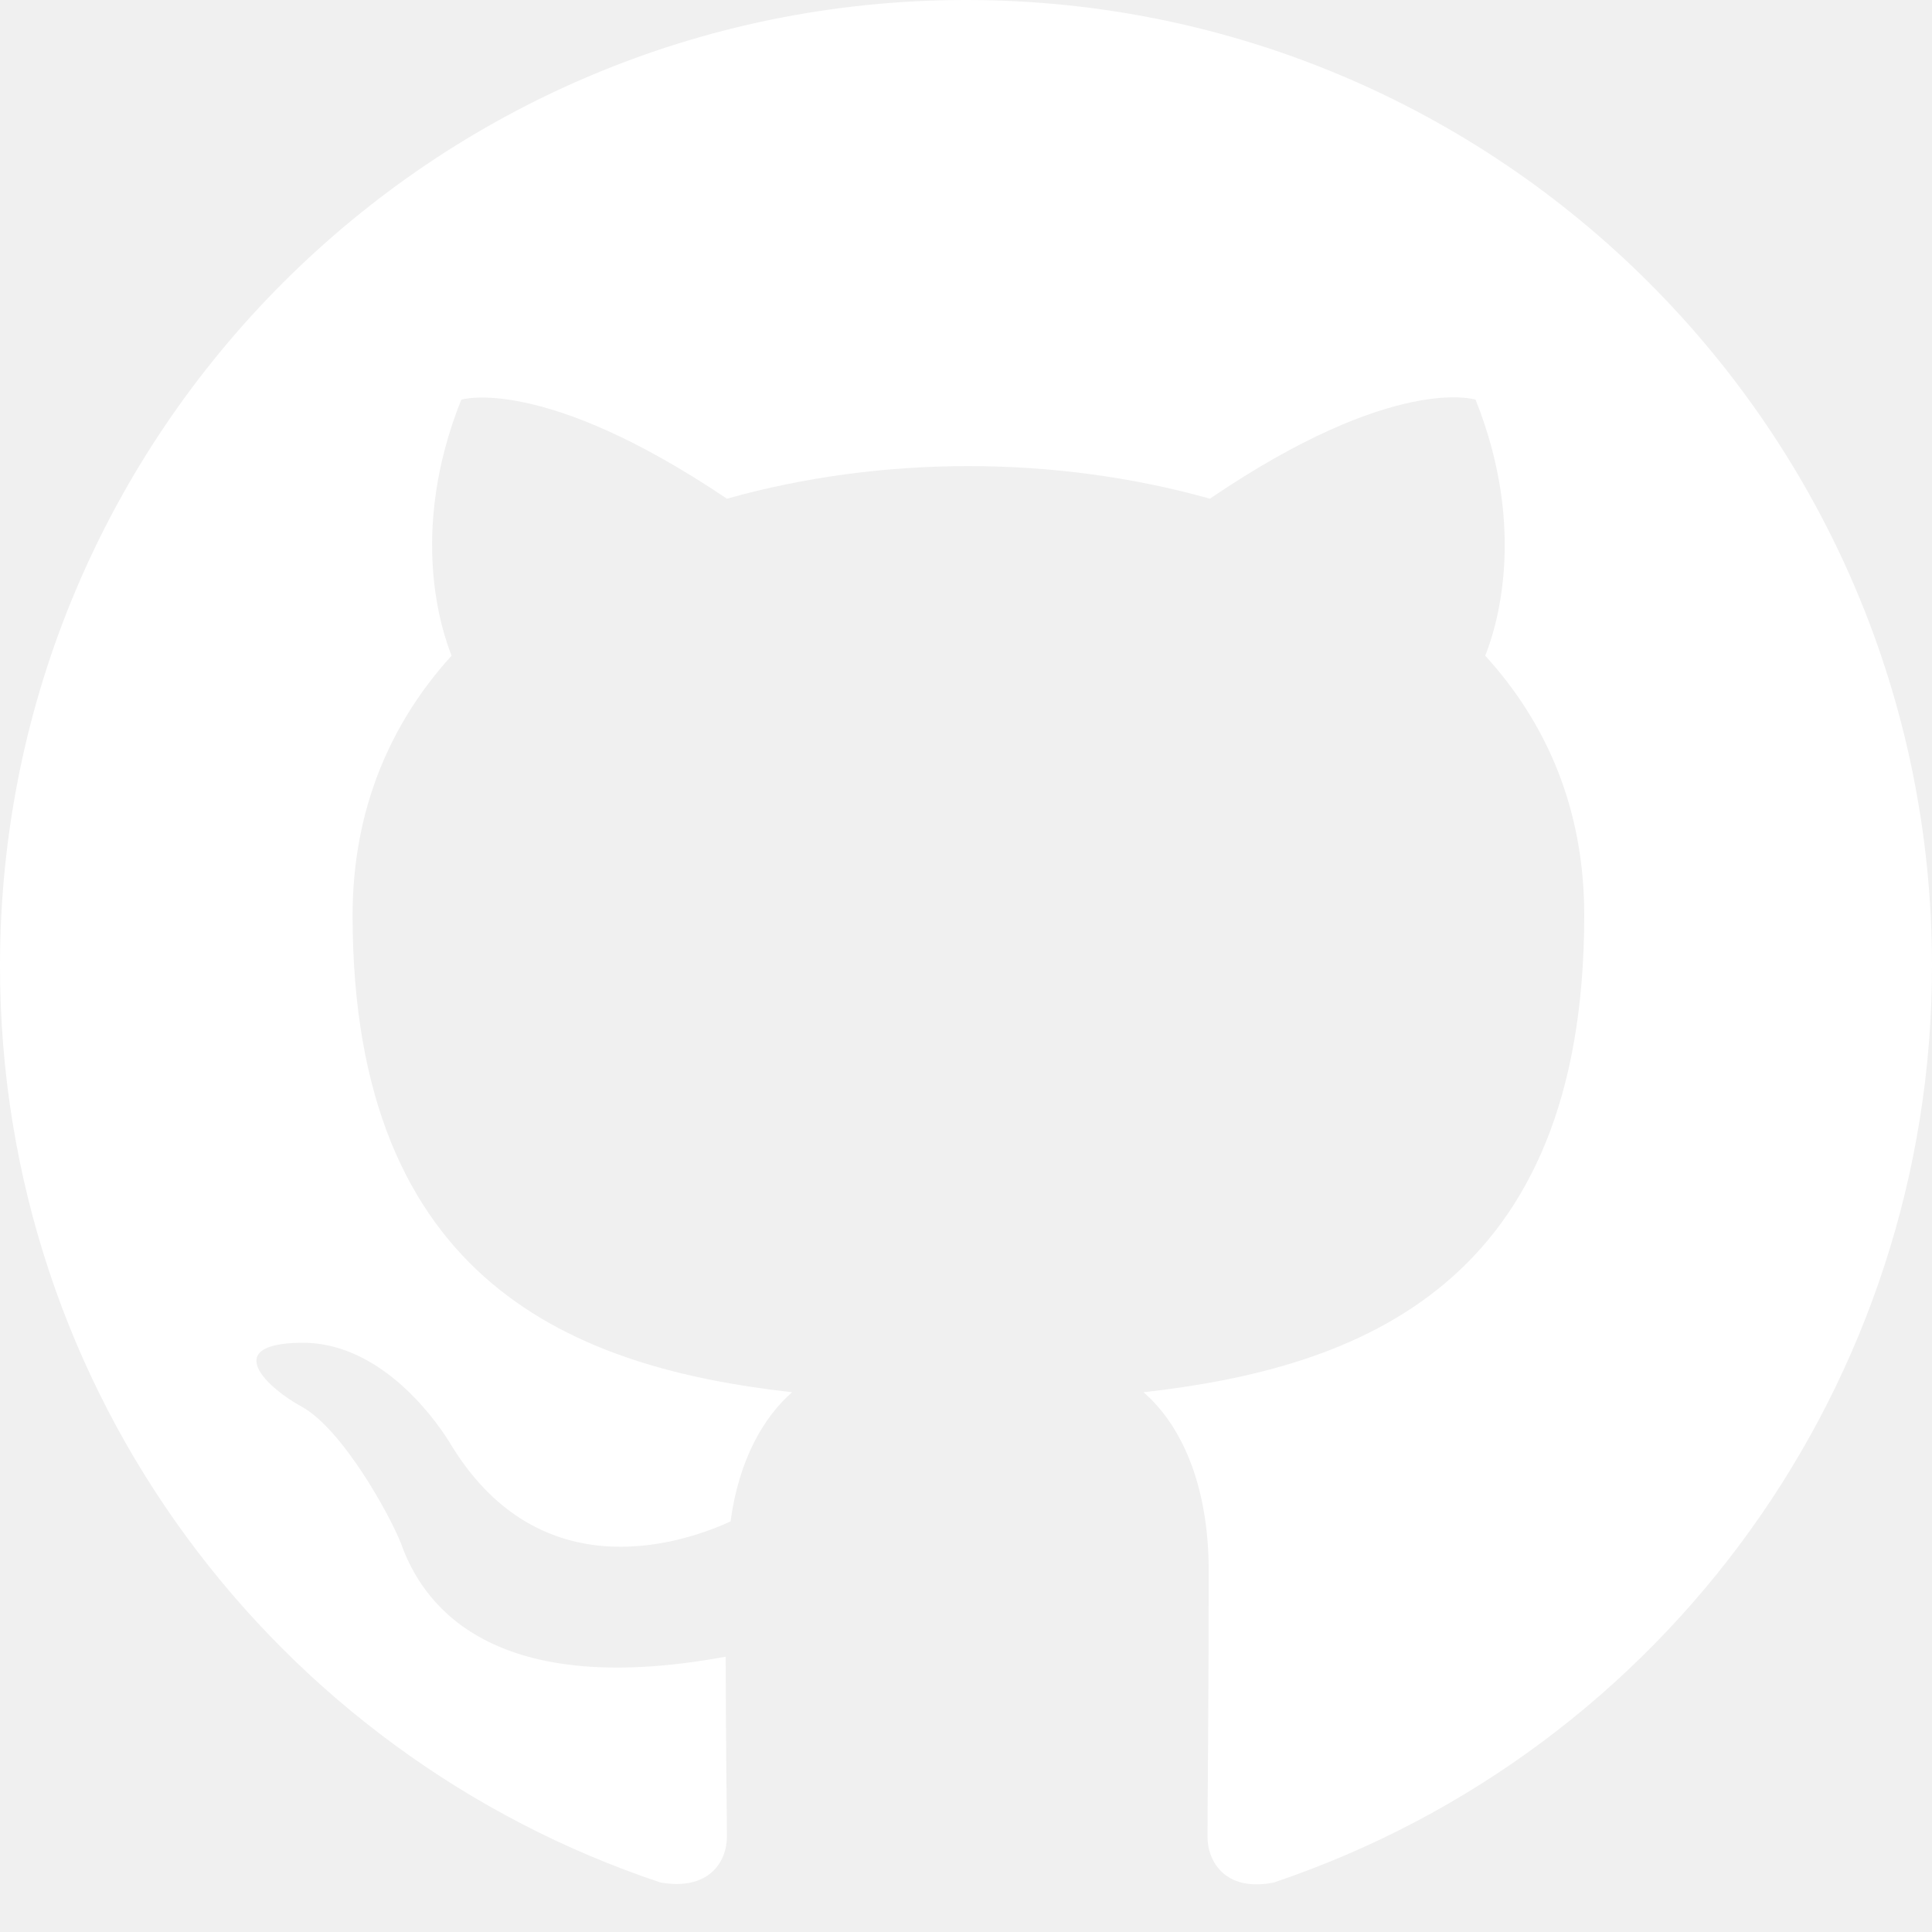
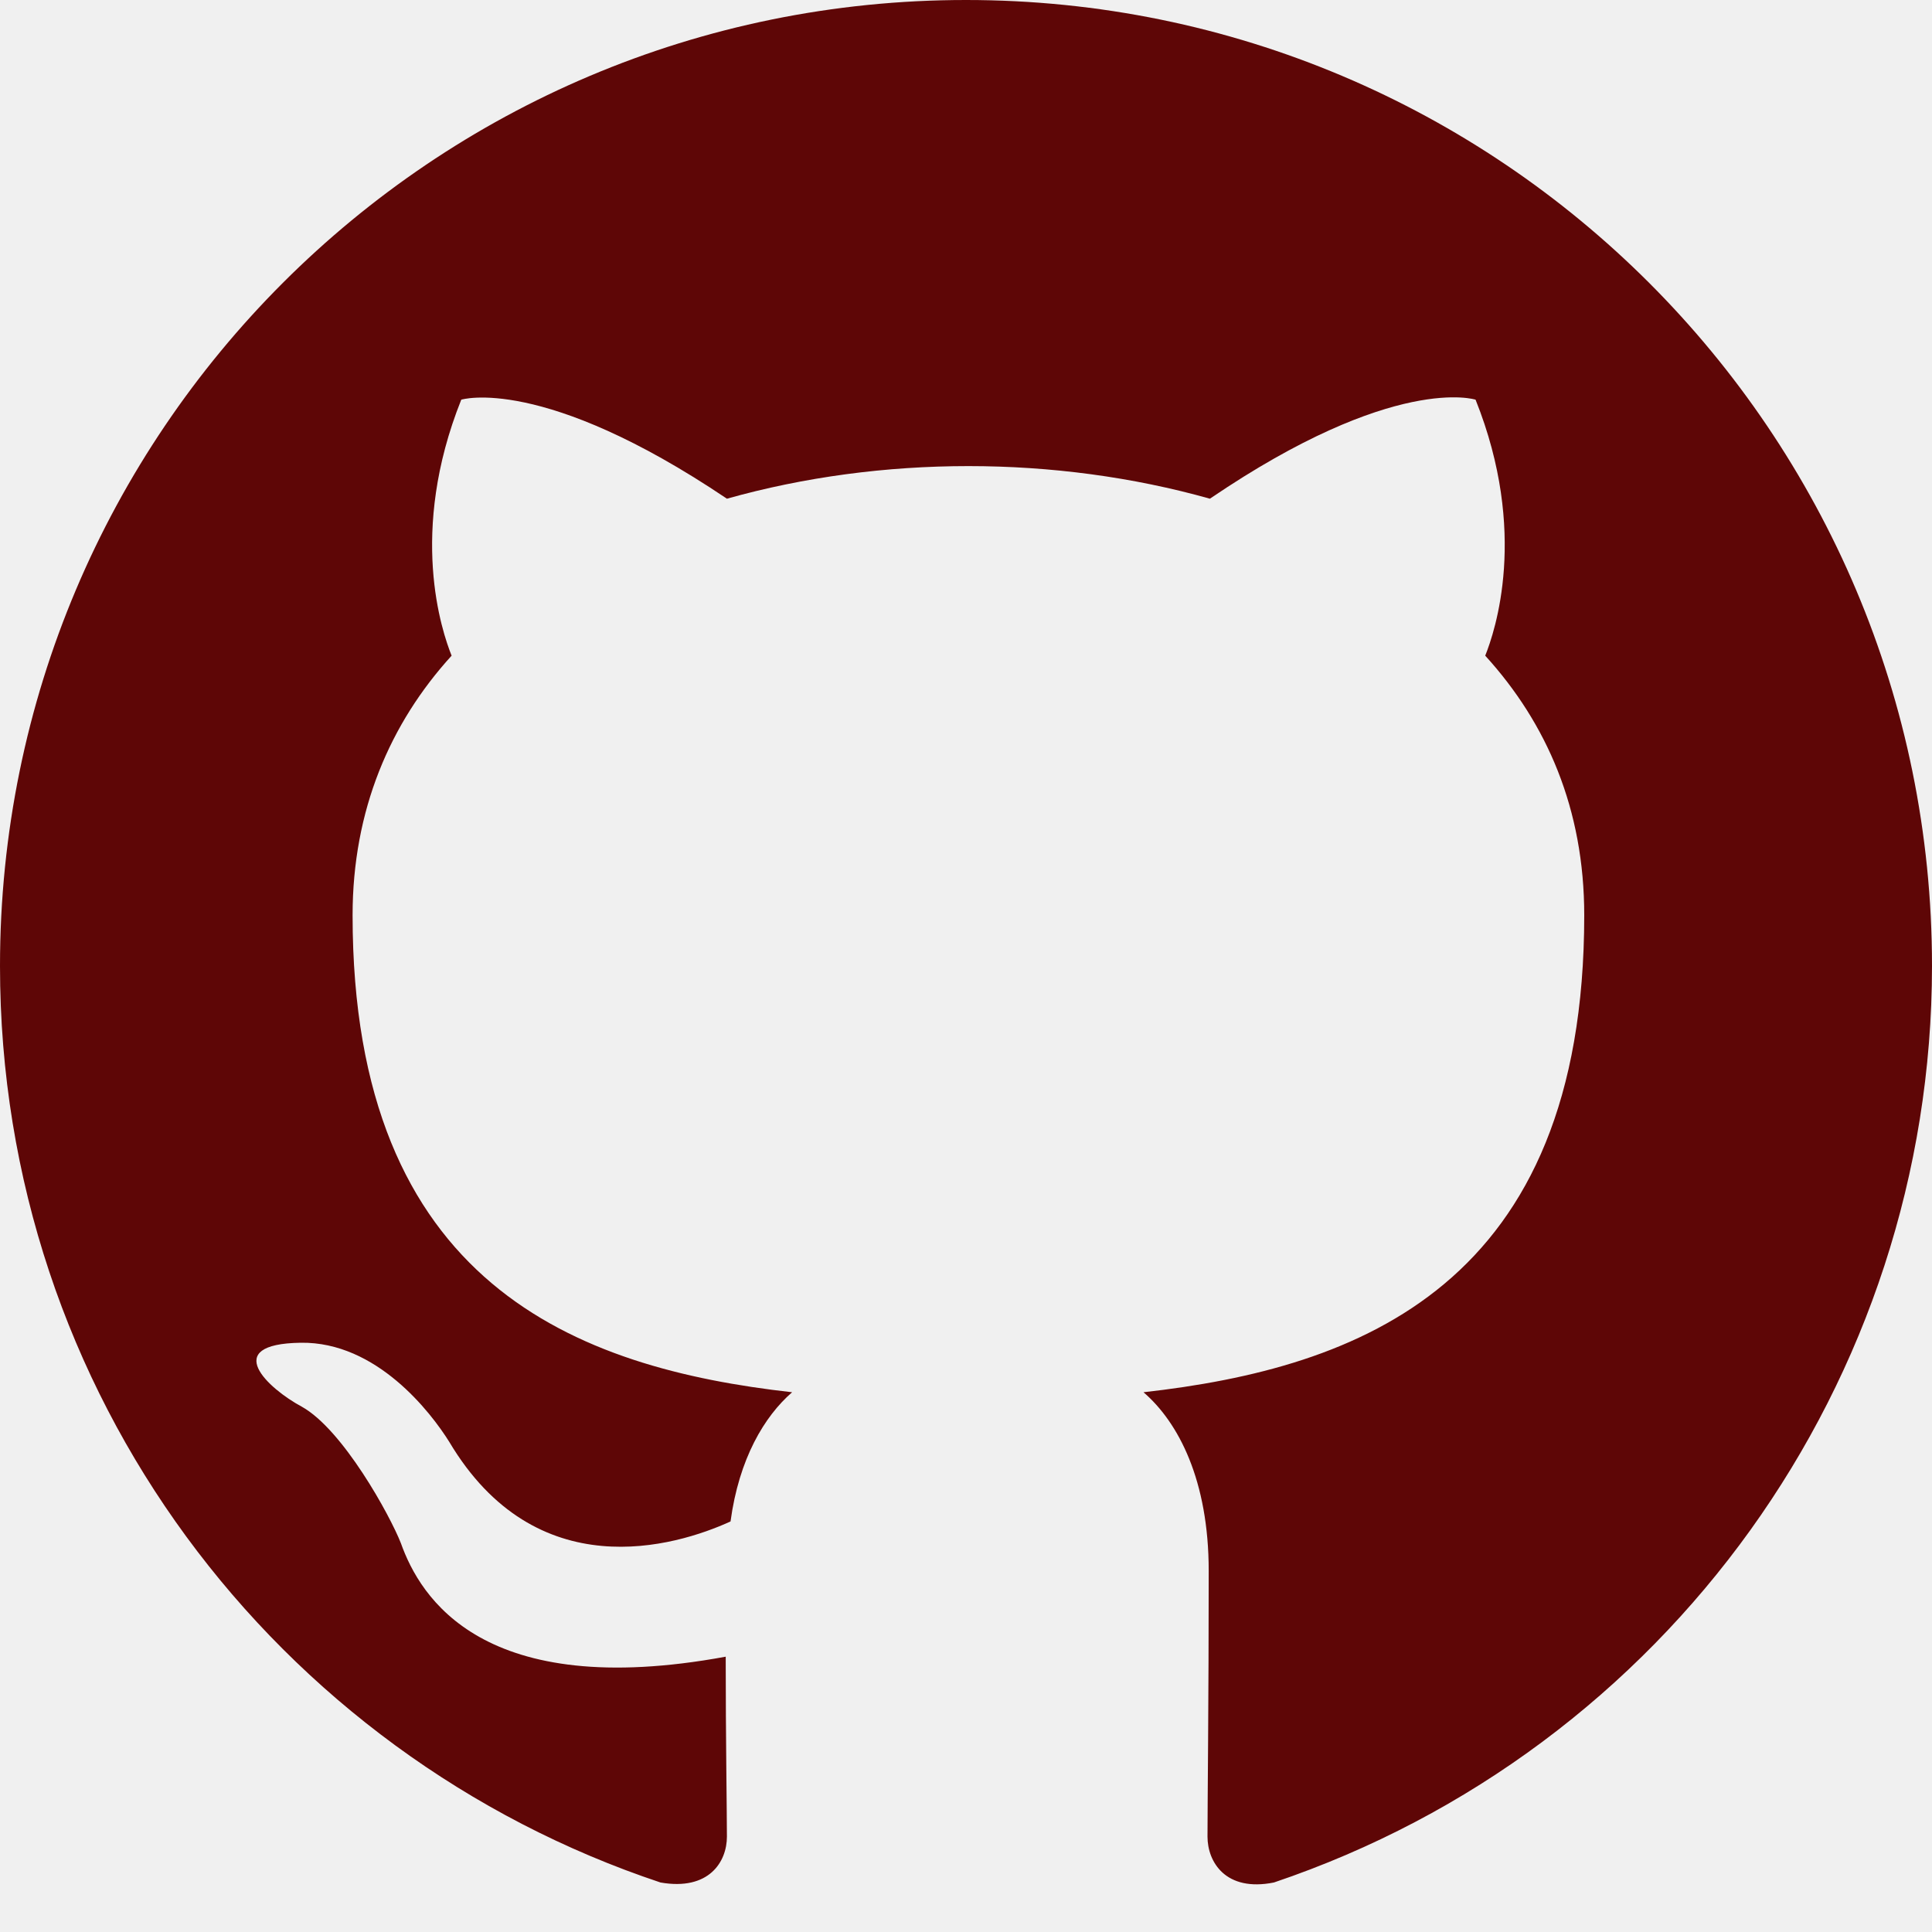
- <svg xmlns="http://www.w3.org/2000/svg" width="24" height="24" viewBox="0 0 24 24" fill="white">
+ <svg xmlns="http://www.w3.org/2000/svg" width="24" height="24" viewBox="0 0 24 24" fill="#5e0606">
  <path d="M12 0C5.37 0 0 5.37 0 12c0 5.31 3.435 9.795 8.205 11.385.6.105.825-.255.825-.57 0-.285-.015-1.23-.015-2.235-3.015.555-3.795-.735-4.035-1.41-.135-.345-.72-1.41-1.23-1.695-.42-.225-1.02-.78-.015-.795.945-.015 1.62.87 1.845 1.23 1.08 1.815 2.805 1.305 3.495.99.105-.78.42-1.305.765-1.605-2.67-.3-5.46-1.335-5.46-5.925 0-1.305.465-2.385 1.23-3.225-.12-.3-.54-1.53.12-3.18 0 0 1.005-.315 3.3 1.23.96-.27 1.98-.405 3-.405s2.04.135 3 .405c2.295-1.56 3.3-1.23 3.3-1.23.66 1.65.24 2.88.12 3.18.765.84 1.23 1.905 1.23 3.225 0 4.605-2.805 5.625-5.475 5.925.435.375.81 1.095.81 2.22 0 1.605-.015 2.895-.015 3.3 0 .315.225.69.825.57A12.02 12.02 0 0024 12c0-6.63-5.37-12-12-12z" />
</svg>
